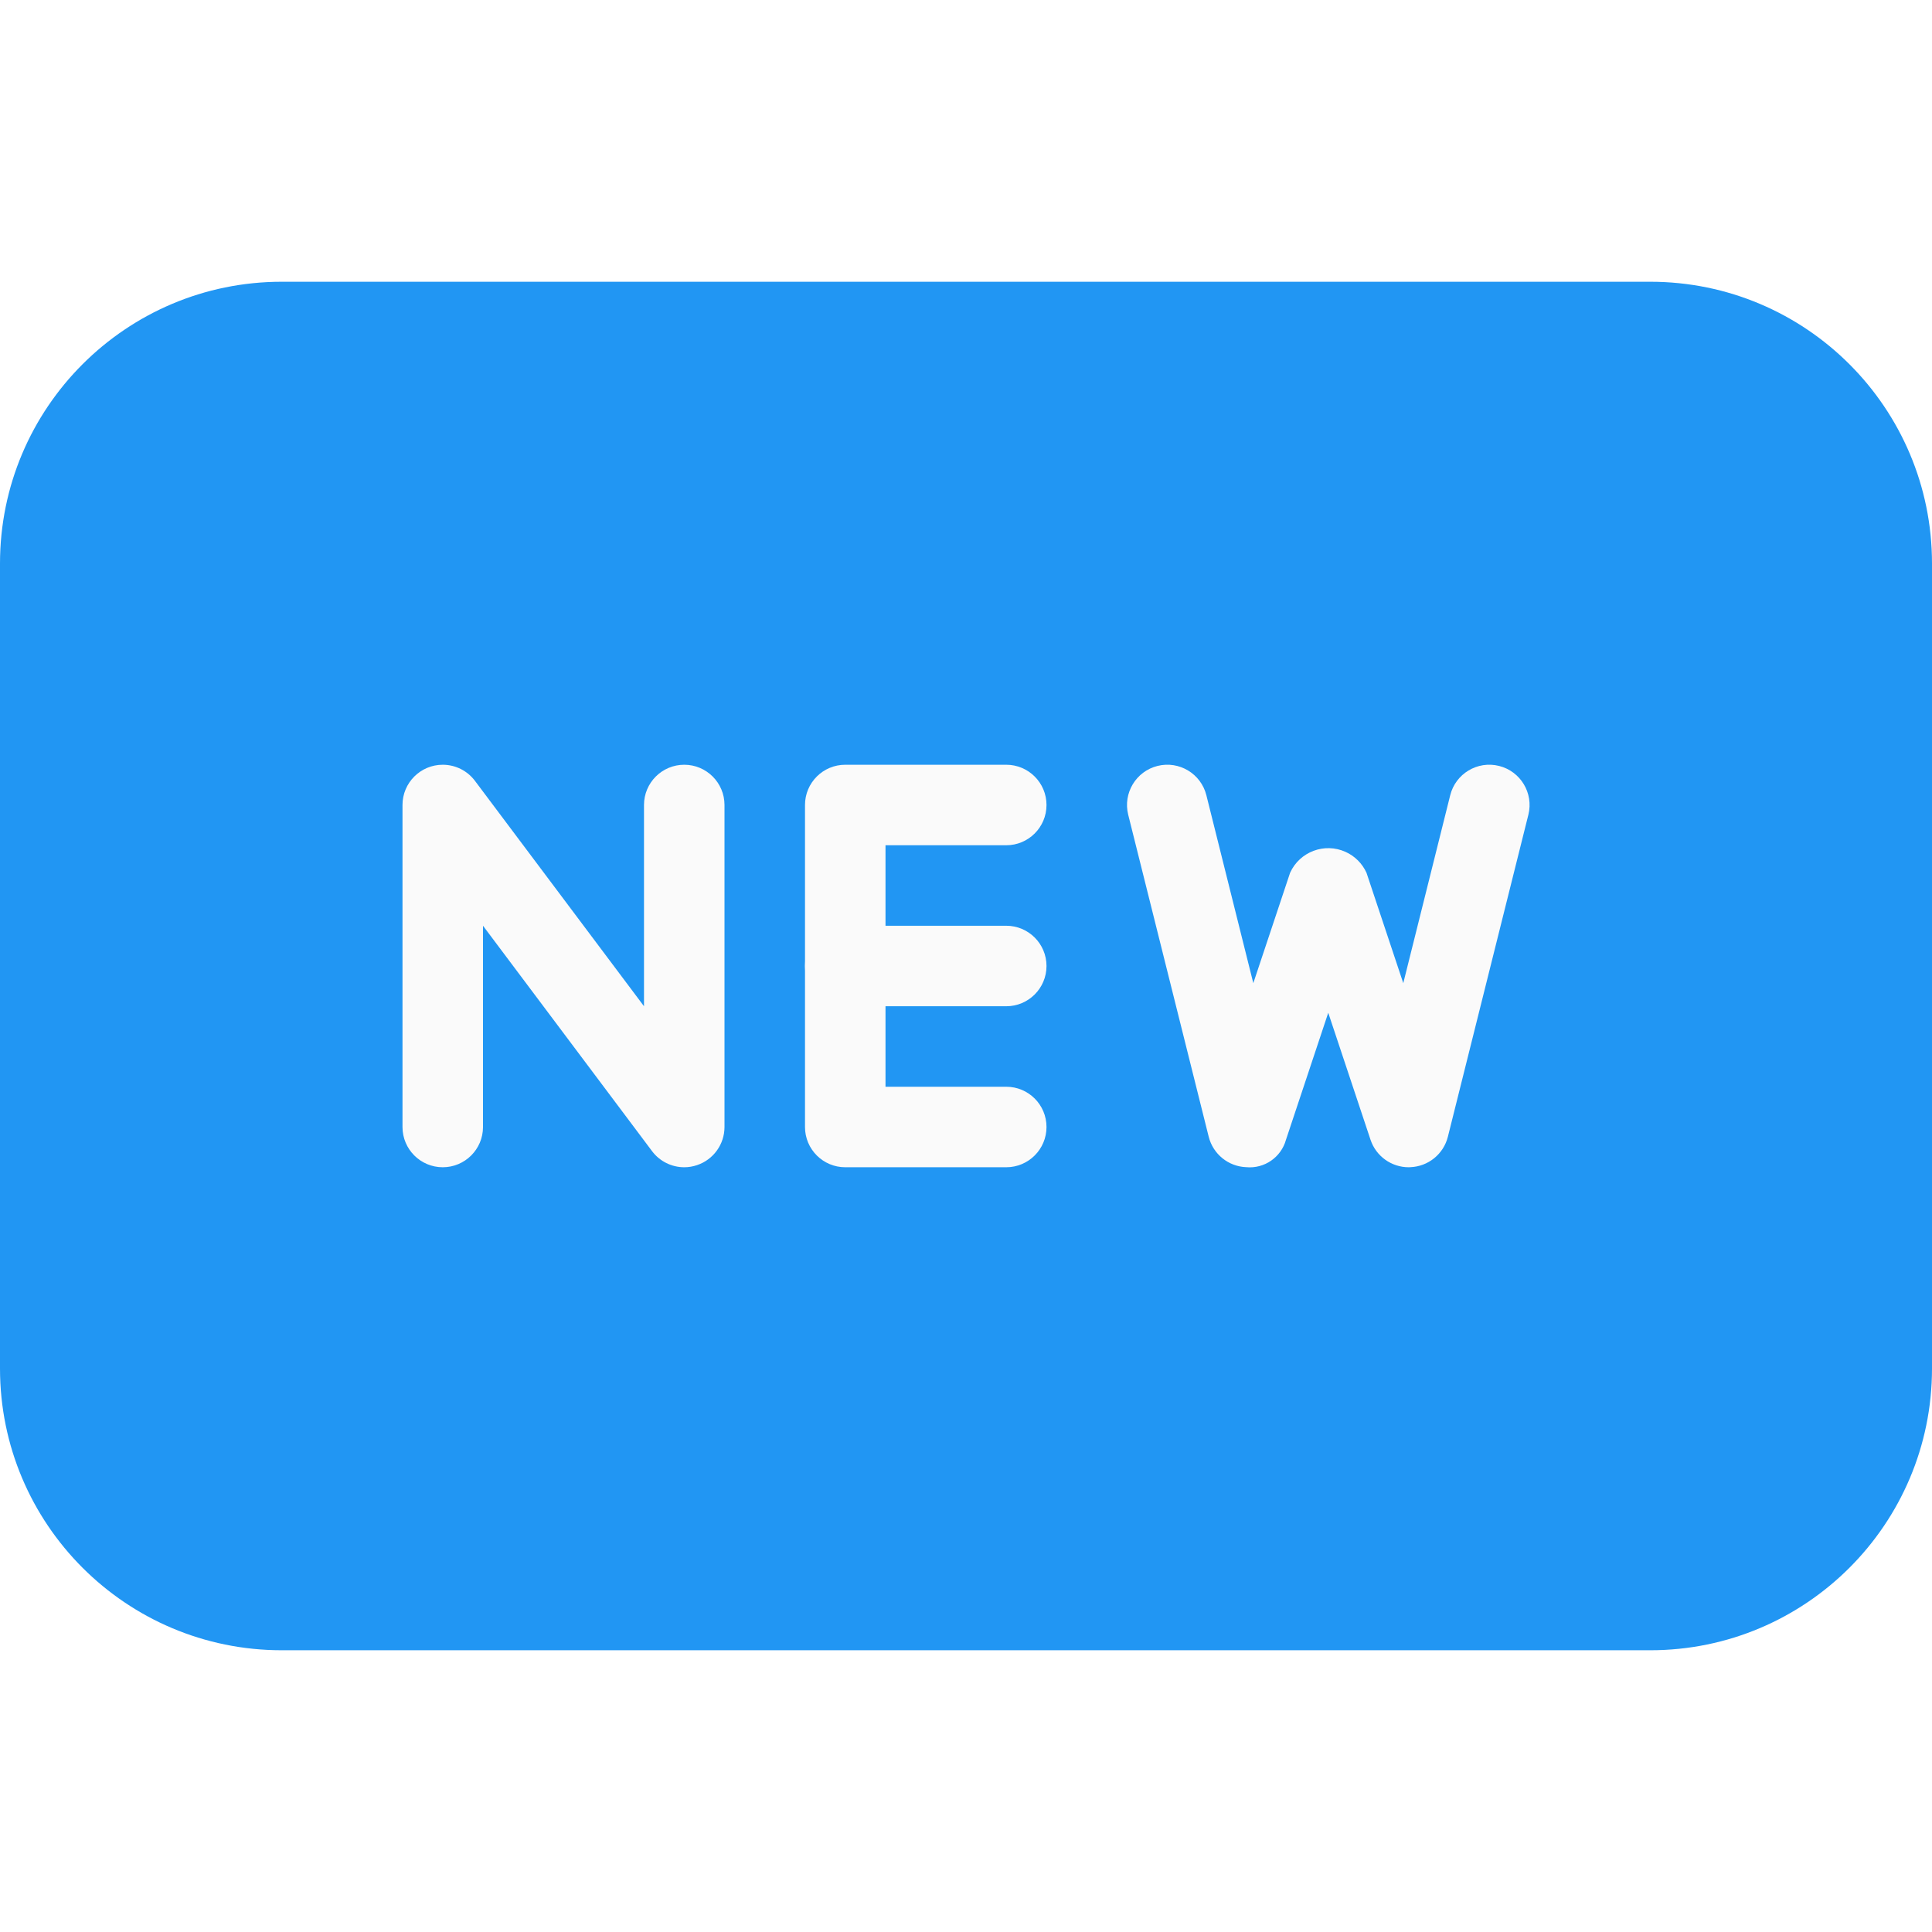
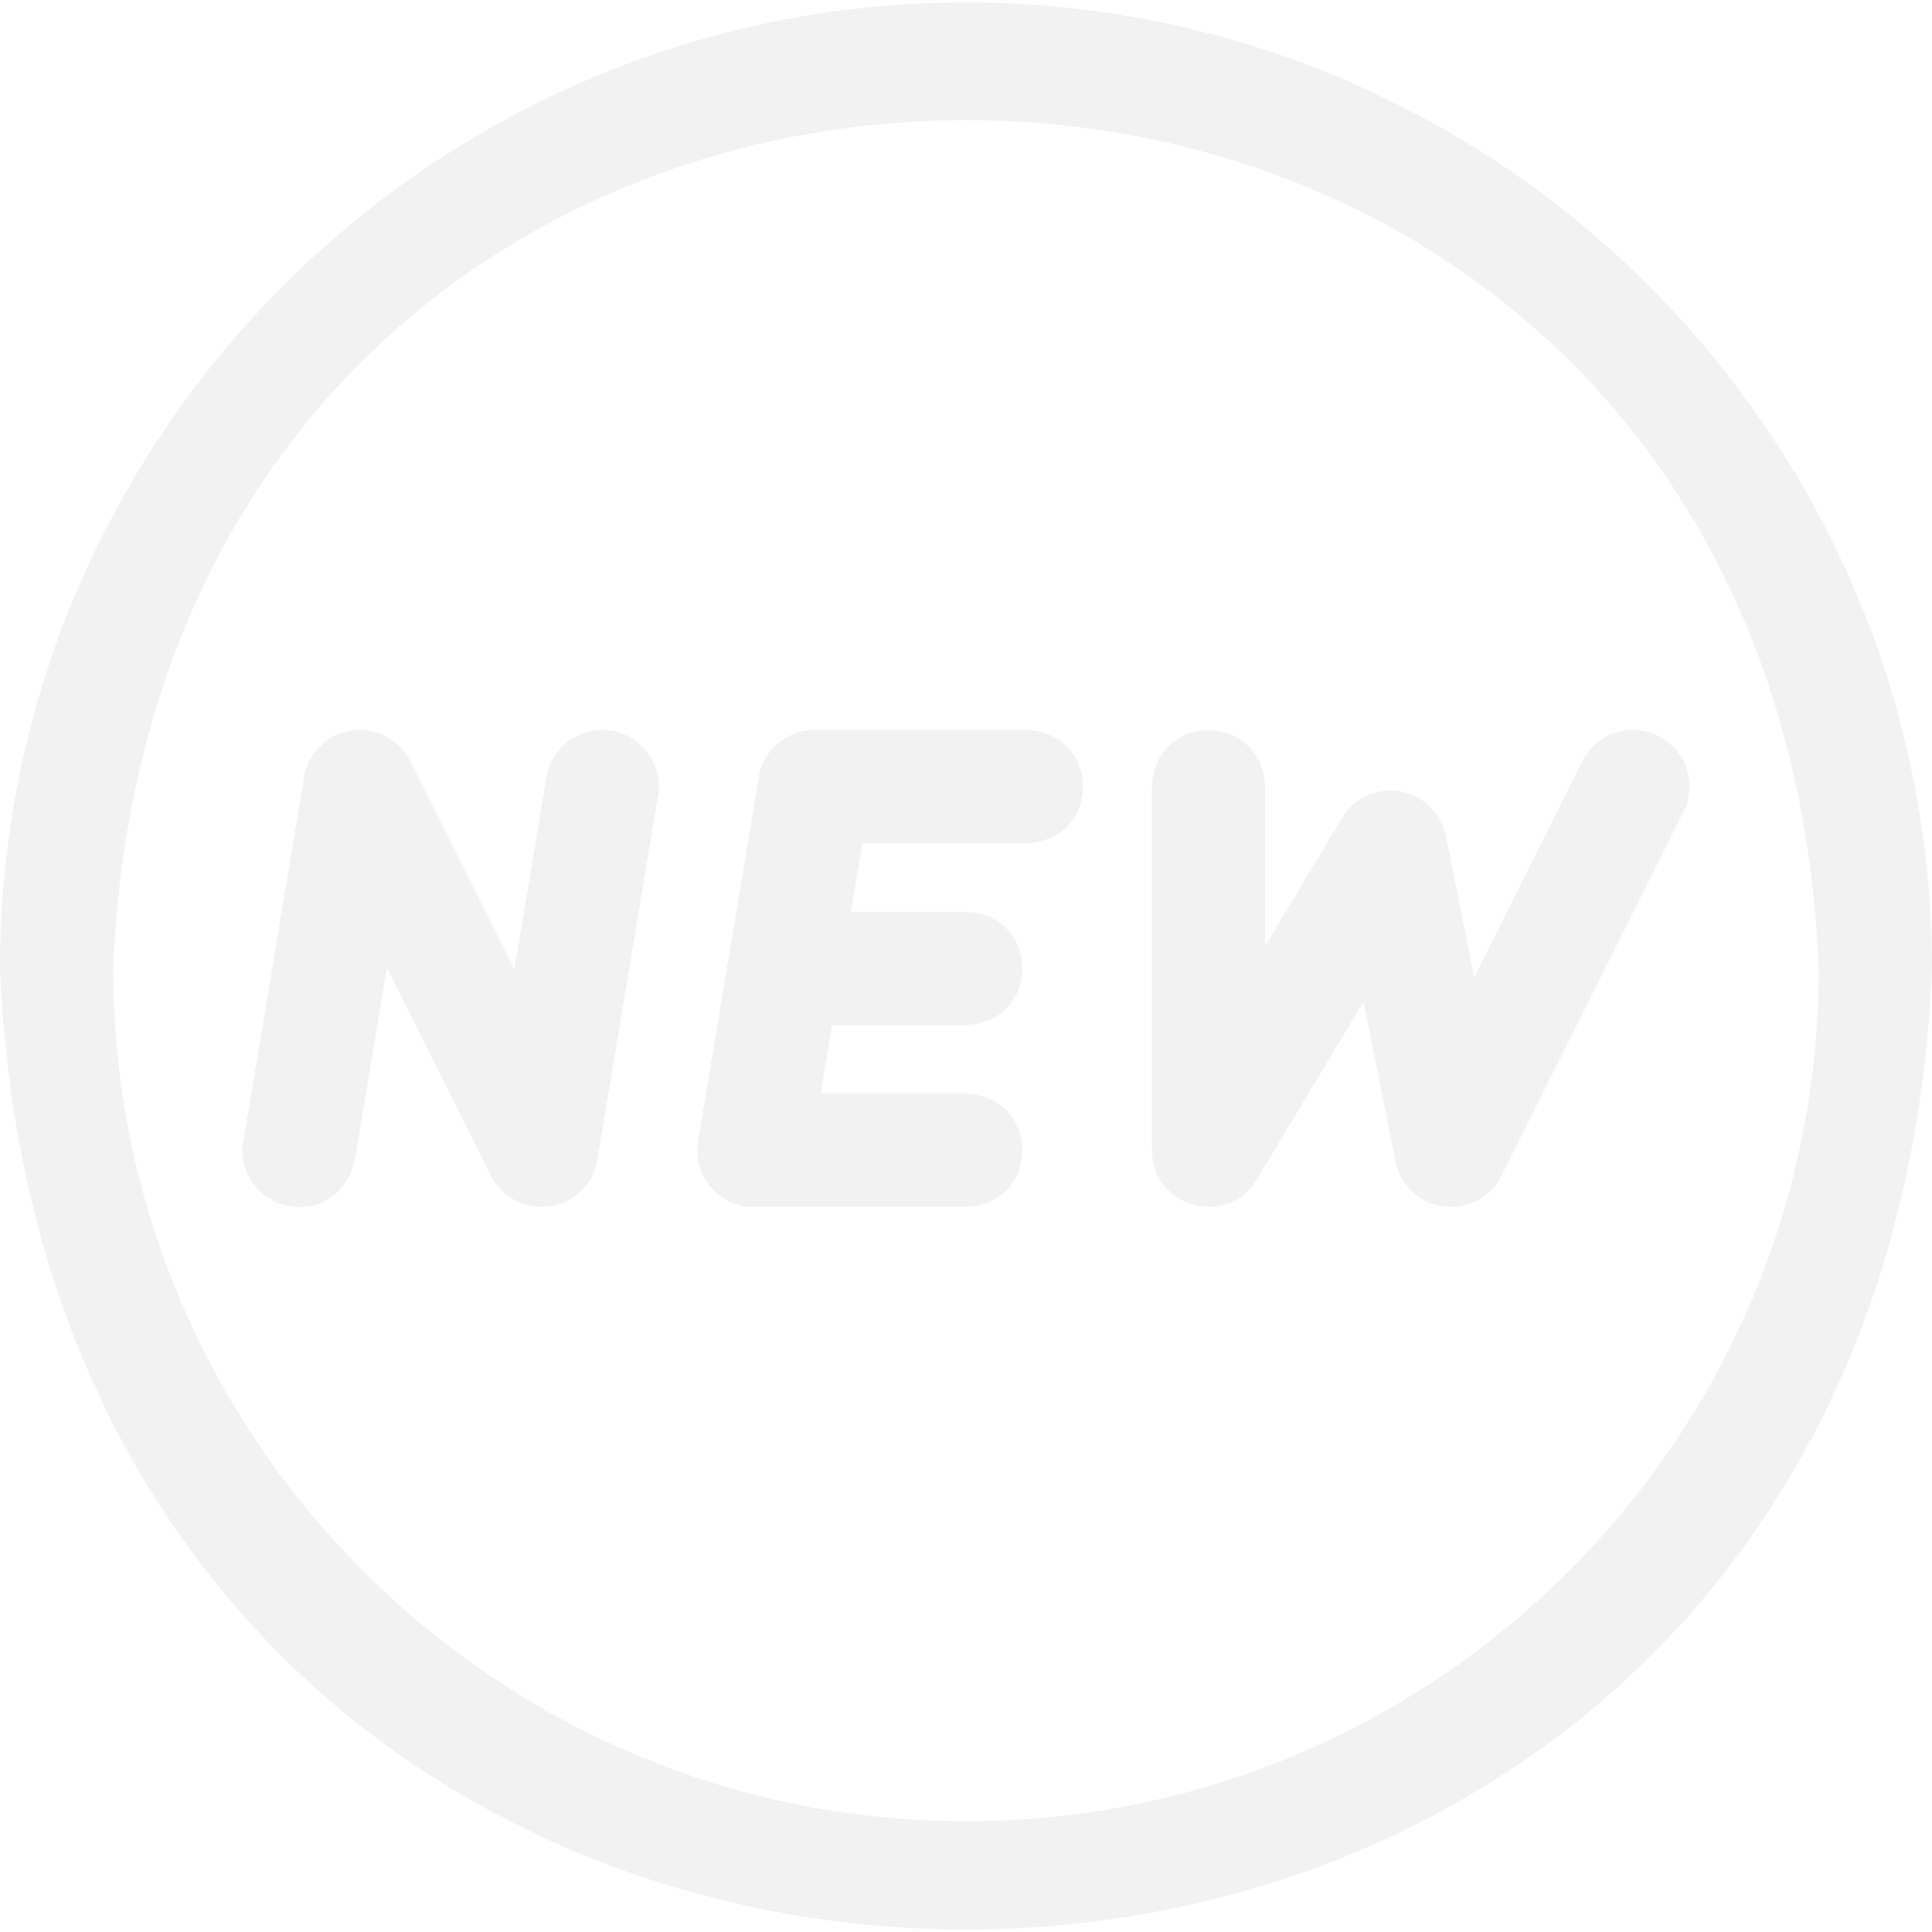
- <svg xmlns="http://www.w3.org/2000/svg" version="1.1" id="Capa_1" x="0px" y="0px" viewBox="0 0 512 512" style="enable-background:new 0 0 512 512;" xml:space="preserve">
-   <path style="fill:#2196F3;" d="M74.667,74.667h362.667c41.237,0,74.667,33.429,74.667,74.667v213.333  c0,41.237-33.429,74.667-74.667,74.667H74.667C33.429,437.333,0,403.904,0,362.667V149.333C0,108.096,33.429,74.667,74.667,74.667z" />
-   <g>
-     <path style="fill:#FAFAFA;" d="M181.333,309.333c-3.357,0-6.519-1.581-8.533-4.267L128,245.333v53.333   c0,5.891-4.776,10.667-10.667,10.667s-10.667-4.776-10.667-10.667v-85.333c0-5.891,4.776-10.667,10.667-10.667   c3.357,0,6.519,1.581,8.533,4.267l44.8,59.733v-53.333c0-5.891,4.776-10.667,10.667-10.667c5.891,0,10.667,4.776,10.667,10.667   v85.333c-0.003,4.589-2.942,8.662-7.296,10.112C183.618,309.146,182.48,309.333,181.333,309.333z" />
-     <path style="fill:#FAFAFA;" d="M266.667,309.333H224c-5.891,0-10.667-4.776-10.667-10.667v-85.333   c0-5.891,4.776-10.667,10.667-10.667h42.667c5.891,0,10.667,4.776,10.667,10.667c0,5.891-4.776,10.667-10.667,10.667h-32v64h32   c5.891,0,10.667,4.776,10.667,10.667C277.333,304.558,272.558,309.333,266.667,309.333z" />
-     <path style="fill:#FAFAFA;" d="M266.667,266.667H224c-5.891,0-10.667-4.776-10.667-10.667c0-5.891,4.776-10.667,10.667-10.667   h42.667c5.891,0,10.667,4.776,10.667,10.667C277.333,261.891,272.558,266.667,266.667,266.667z" />
-     <path style="fill:#FAFAFA;" d="M373.333,309.333c-4.597,0.006-8.681-2.934-10.133-7.296L352,268.395l-11.2,33.643   c-1.283,4.66-5.726,7.727-10.539,7.275c-4.738-0.18-8.788-3.465-9.941-8.064l-21.333-85.333c-1.426-5.72,2.056-11.513,7.776-12.939   c5.72-1.426,11.513,2.056,12.939,7.776l12.437,49.792l9.749-29.248c2.535-5.591,9.122-8.068,14.713-5.533   c2.454,1.113,4.42,3.079,5.533,5.533l9.749,29.248l12.437-49.792c1.426-5.72,7.218-9.202,12.939-7.776   c5.72,1.426,9.202,7.218,7.776,12.939l-21.333,85.333c-1.153,4.599-5.204,7.884-9.941,8.064L373.333,309.333z" />
-   </g>
-   <g>
- </g>
-   <g>
- </g>
-   <g>
- </g>
-   <g>
- </g>
-   <g>
- </g>
-   <g>
- </g>
-   <g>
- </g>
-   <g>
- </g>
-   <g>
- </g>
-   <g>
- </g>
-   <g>
- </g>
-   <g>
- </g>
-   <g>
- </g>
-   <g>
- </g>
-   <g>
- </g>
+ <svg xmlns="http://www.w3.org/2000/svg" width="54" height="54" viewBox="0 0 54 54" fill="none">
+   <path d="M28.695 20.403H22.764C21.99 20.403 21.33 20.962 21.203 21.725L19.509 31.892C19.348 32.857 20.093 33.735 21.069 33.735H27C29.099 33.651 29.098 30.653 27 30.57H22.937L23.257 28.651H27C29.099 28.567 29.098 25.57 27 25.487H23.784L24.104 23.567H28.695C30.794 23.484 30.792 20.486 28.695 20.403V20.403Z" fill="#F2F2F2" />
+   <path d="M17.093 20.424C16.231 20.281 15.416 20.863 15.272 21.724L14.378 27.093L11.47 21.277C11.163 20.664 10.498 20.318 9.82 20.42C9.142 20.522 8.607 21.049 8.494 21.725L6.8 31.892C6.656 32.754 7.238 33.569 8.1 33.712C9.328 33.917 9.847 32.853 9.921 32.412L10.815 27.044L13.723 32.859C14.03 33.472 14.696 33.818 15.374 33.716C16.051 33.614 16.586 33.088 16.699 32.412L18.393 22.245C18.537 21.383 17.955 20.568 17.093 20.424V20.424Z" fill="#F2F2F2" />
+   <path d="M46.347 20.57C45.566 20.179 44.616 20.496 44.225 21.277L41.203 27.32L40.413 23.369C40.285 22.728 39.776 22.232 39.132 22.12C38.488 22.009 37.842 22.305 37.505 22.865L35.36 26.44V21.985C35.277 19.886 32.279 19.887 32.196 21.985V32.152C32.209 33.75 34.301 34.331 35.135 32.966L38.113 28.002L39.005 32.462C39.138 33.125 39.676 33.63 40.346 33.72C41.016 33.81 41.669 33.464 41.971 32.859L47.055 22.692C47.446 21.911 47.129 20.96 46.347 20.57V20.57Z" fill="#F2F2F2" />
+   <path d="M27 0.069C12.112 0.069 0 12.181 0 27.069C1.483 62.889 52.522 62.878 54 27.069C54 12.181 41.888 0.069 27 0.069V0.069ZM27 50.905C13.857 50.905 3.164 40.212 3.164 27.069C4.473 -4.552 49.532 -4.543 50.836 27.07C50.836 40.212 40.143 50.905 27 50.905Z" fill="#F2F2F2" />
</svg>
